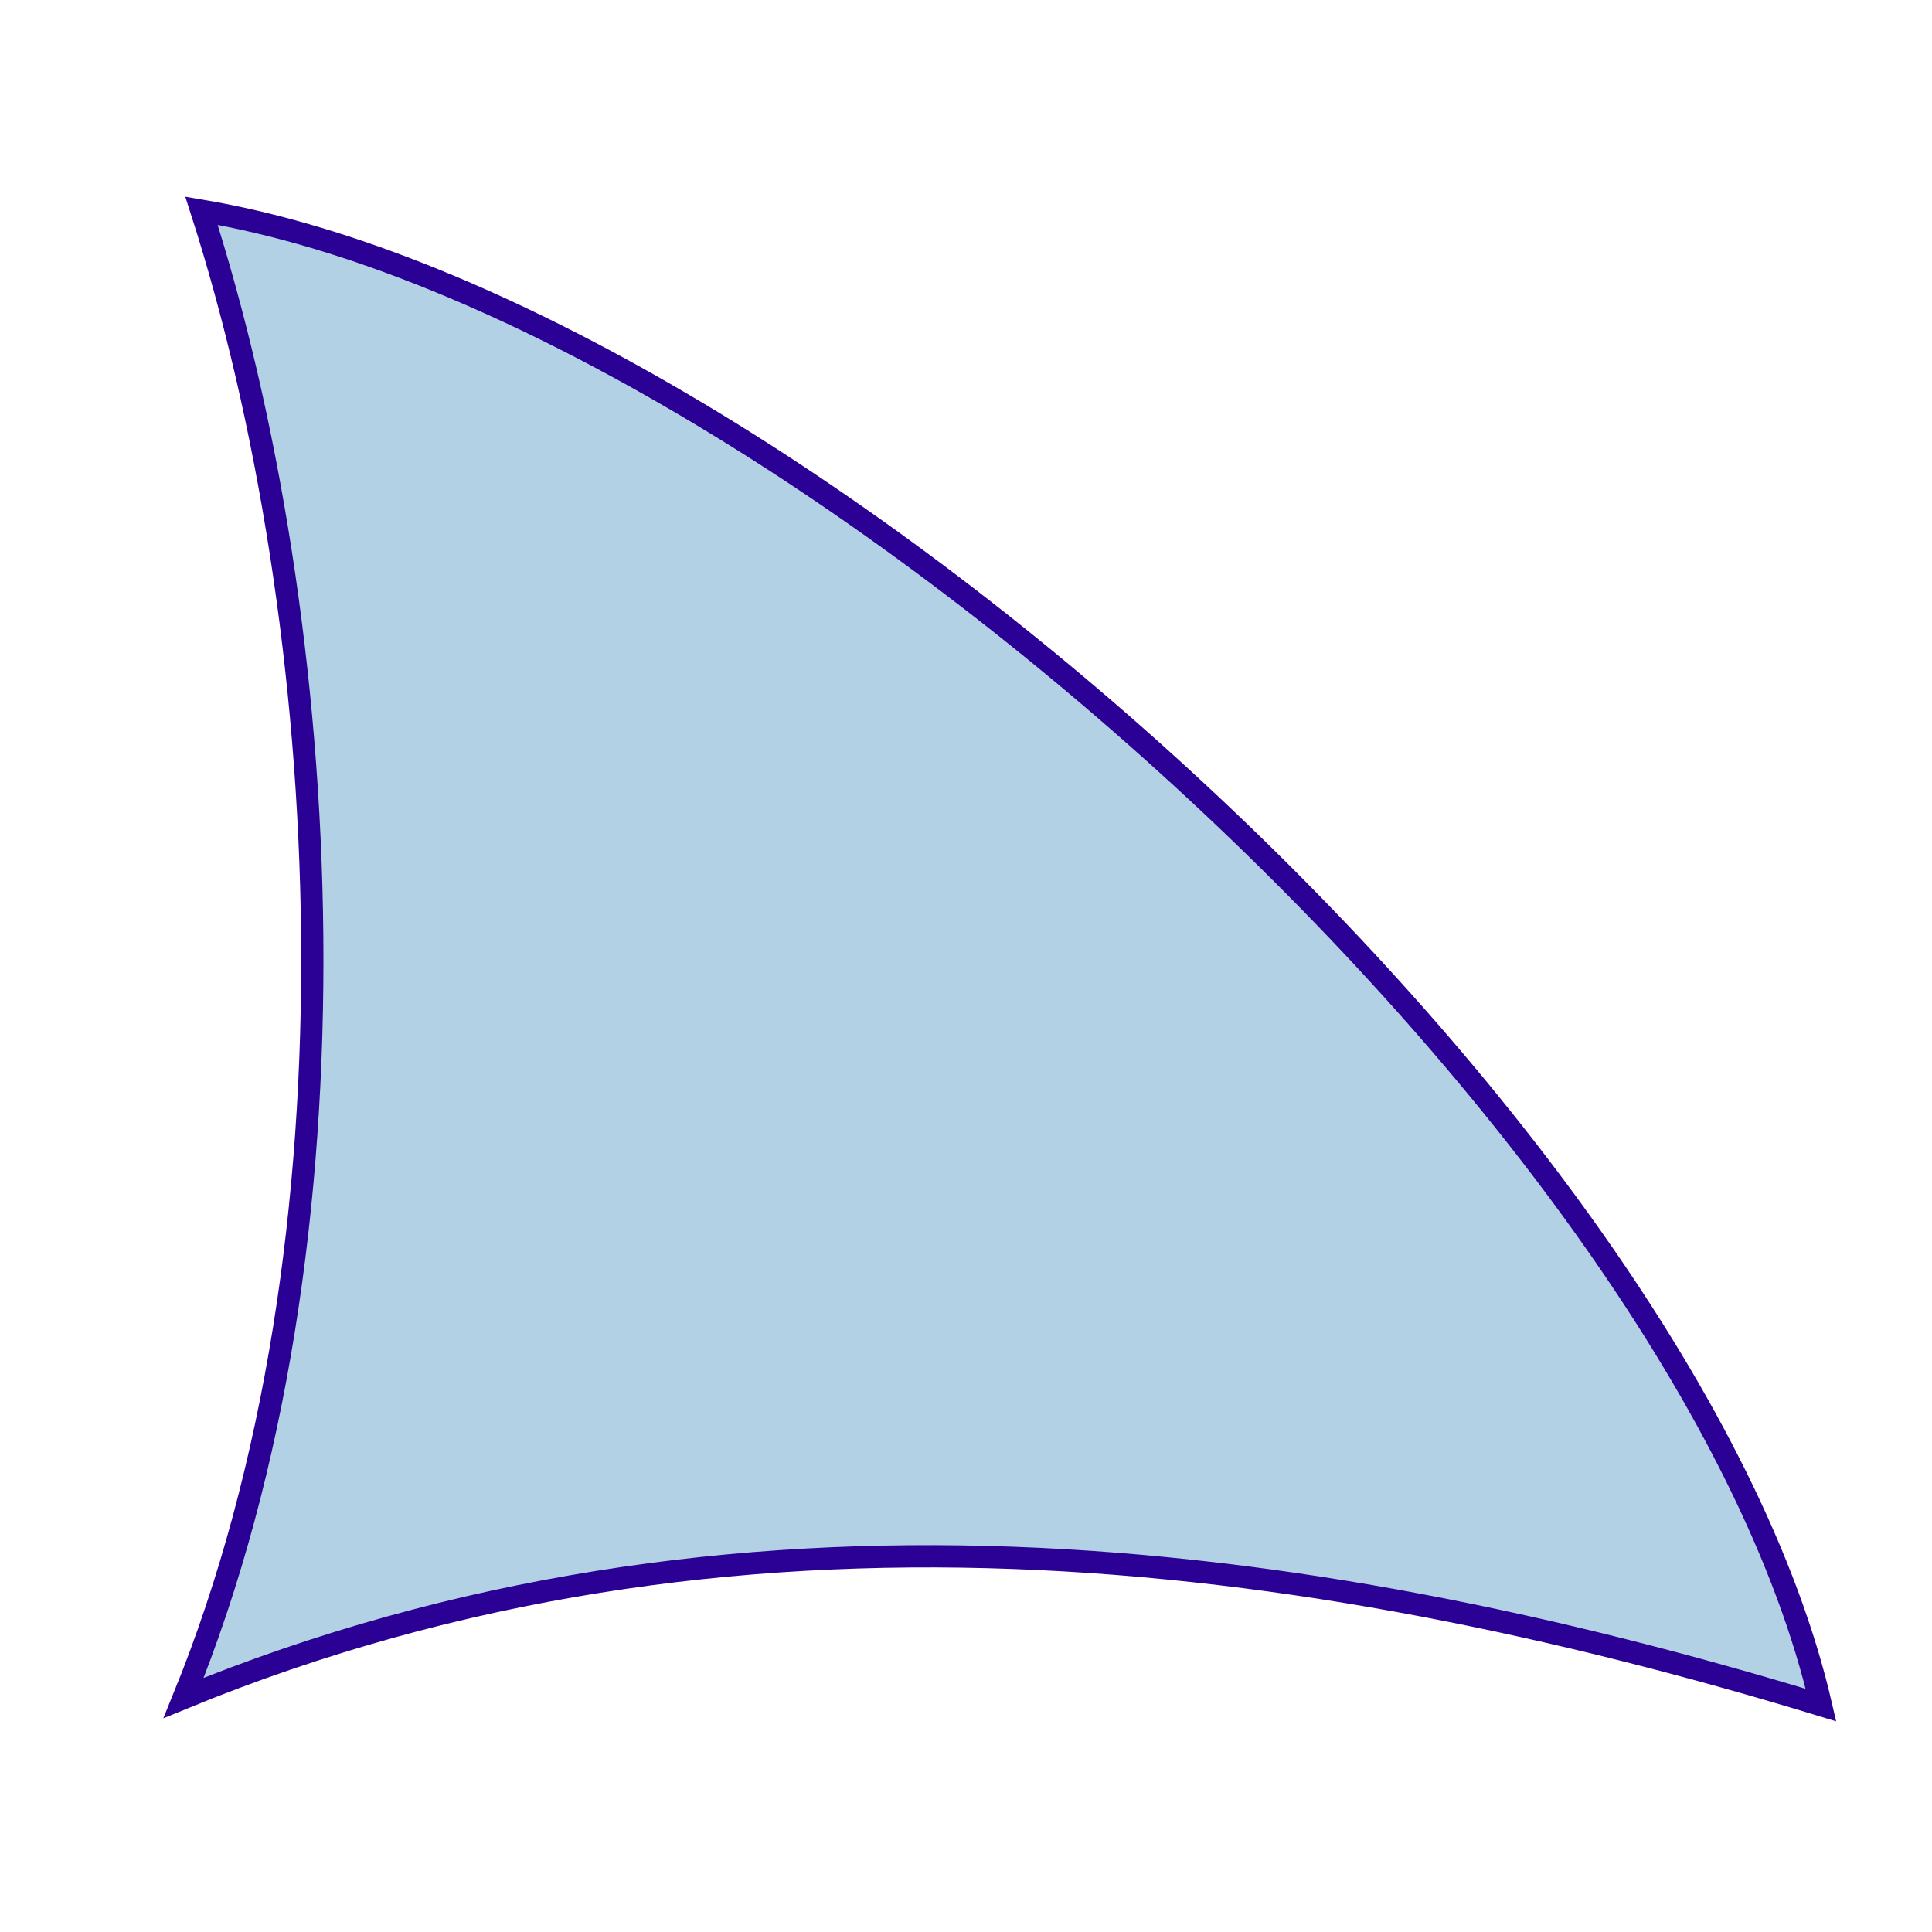
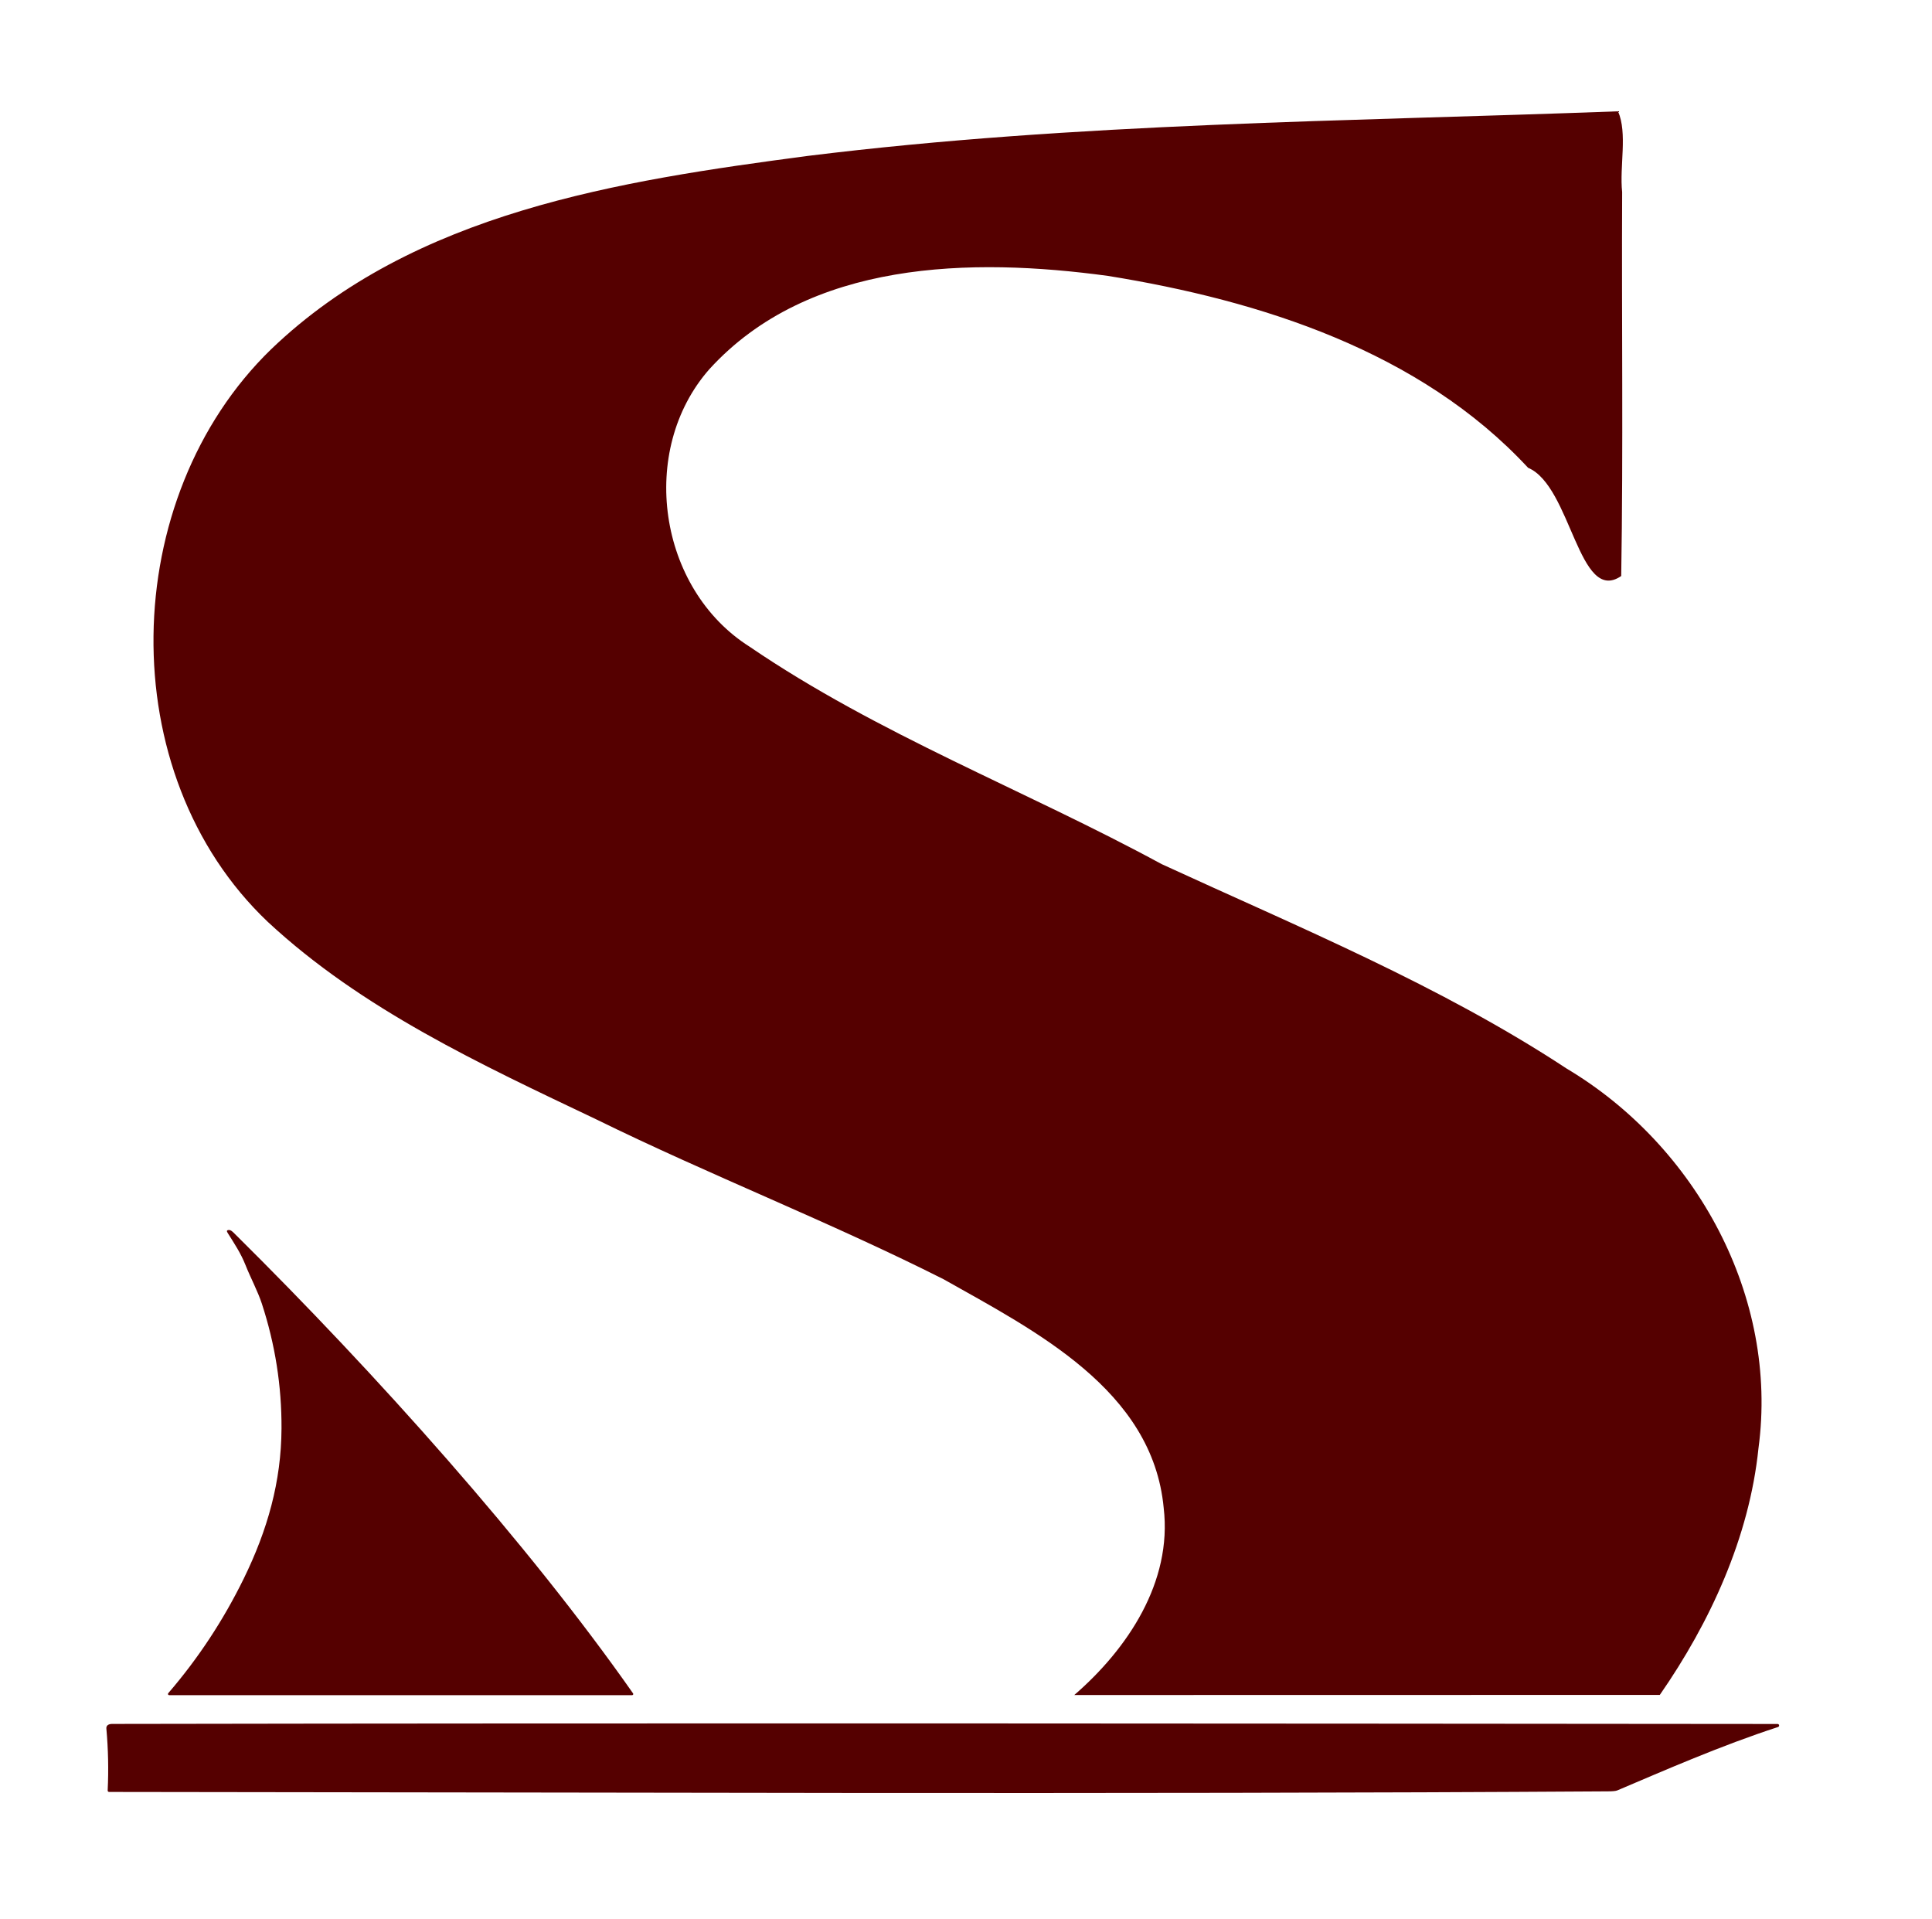
- <svg xmlns="http://www.w3.org/2000/svg" width="128" height="128" viewBox="0 0 33.867 33.867" version="1.1" id="svg5">
-   <defs id="defs2" />
-   <g id="layer1">
-     <path style="fill:#b3d1e4;fill-opacity:1;stroke:#2b0095;stroke-width:0.39px;stroke-linecap:butt;stroke-linejoin:miter;stroke-opacity:1" d="M 3.532,3.694 C 13.805,5.429 29.556,19.676 31.921,29.889 22.817,27.116 12.826,25.822 3.219,29.764 6.499,21.716 5.845,10.894 3.532,3.694 Z" id="path857" />
-   </g>
+ <svg xmlns="http://www.w3.org/2000/svg" version="1.1" viewBox="0.00 0.00 720.00 715.00" id="svg18">
+   <defs id="defs22" />
+   <path fill="#010102" d="M 222.01,417.03 C 179.183,396.648 134.833,376.114 99.79,343.52 41.562,288.288 44.061,185.431 101.013,130.177 154.227,79.05 230.787,67.382 301.084,58.095 401.229,45.71 502.303,45.249 602.99,41.48 c 3.598,8.212 0.508,20.397 1.537,30.116 C 604.3,119.262 604.957,167.078 604.18,214.65 588.272,225.531 585.633,181.132 569.475,174.318 529.237,130.916 469.777,111.998 412.936,102.817 362.192,95.915 301.415,96.855 264.33,137.604 237.736,167.86 245.196,219.363 279.328,240.97 327.237,273.66 382.105,294.426 432.9,322 c 51.139,23.541 103.779,45.164 150.99,76.226 48.262,28.776 79.016,85.062 71.445,141.438 -3.411,33.247 -18.07,64.988 -36.775,91.936 -72.737,0.013 -145.473,0.027 -218.21,0.04 19.713,-17.045 36.611,-42.023 33.32,-69.76 -4.133,-43.948 -47.89,-65.915 -82.03,-85.18 -42.442,-21.401 -86.933,-38.706 -129.63,-59.67 z" id="path12" style="fill:#550000" />
+   <path fill="#010102" d="m 84.81,459.382 c -0.36,-0.574 -0.391,-0.979 0.46,-1.03 0.851,-0.051 1.68,0.894 2.431,1.638 52.557,52.036 108.988,115.079 148.229,171.052 0.191,0.273 -0.017,0.65 -0.35,0.65 H 63.04 c -0.383,0 -0.59,-0.44 -0.34,-0.73 11.189,-12.991 20.567,-27.238 28.15,-42.73 8.817,-18.012 13.969,-36.08 14.06,-55.91 0.073,-15.873 -2.374,-31.382 -7.33,-46.53 -1.524,-4.659 -4.176,-9.542 -6.12,-14.45 -1.716,-4.332 -4.11,-7.91 -6.65,-11.96 z" id="path14" style="fill:#550000" />
+   <path fill="#010102" d="m 40.73,667.76 c -0.42,-3e-4 -0.62,-0.21 -0.6,-0.63 0.367,-7.673 0.2,-15.336 -0.49,-22.99 -0.108,-1.202 0.847,-1.728 2.19,-1.73 208.4,-0.372 434.784,-0.133 620.6,0.02 0.691,5.7e-4 0.827,0.927 0.17,1.14 -21.23,6.902 -42.498,16.245 -59.87,23.61 -0.604,0.256 -1.773,0.349 -3.48,0.36 -182.576,1.172 -386.938,0.341 -558.52,0.22 z" id="path16" style="fill:#550000" />
</svg>
